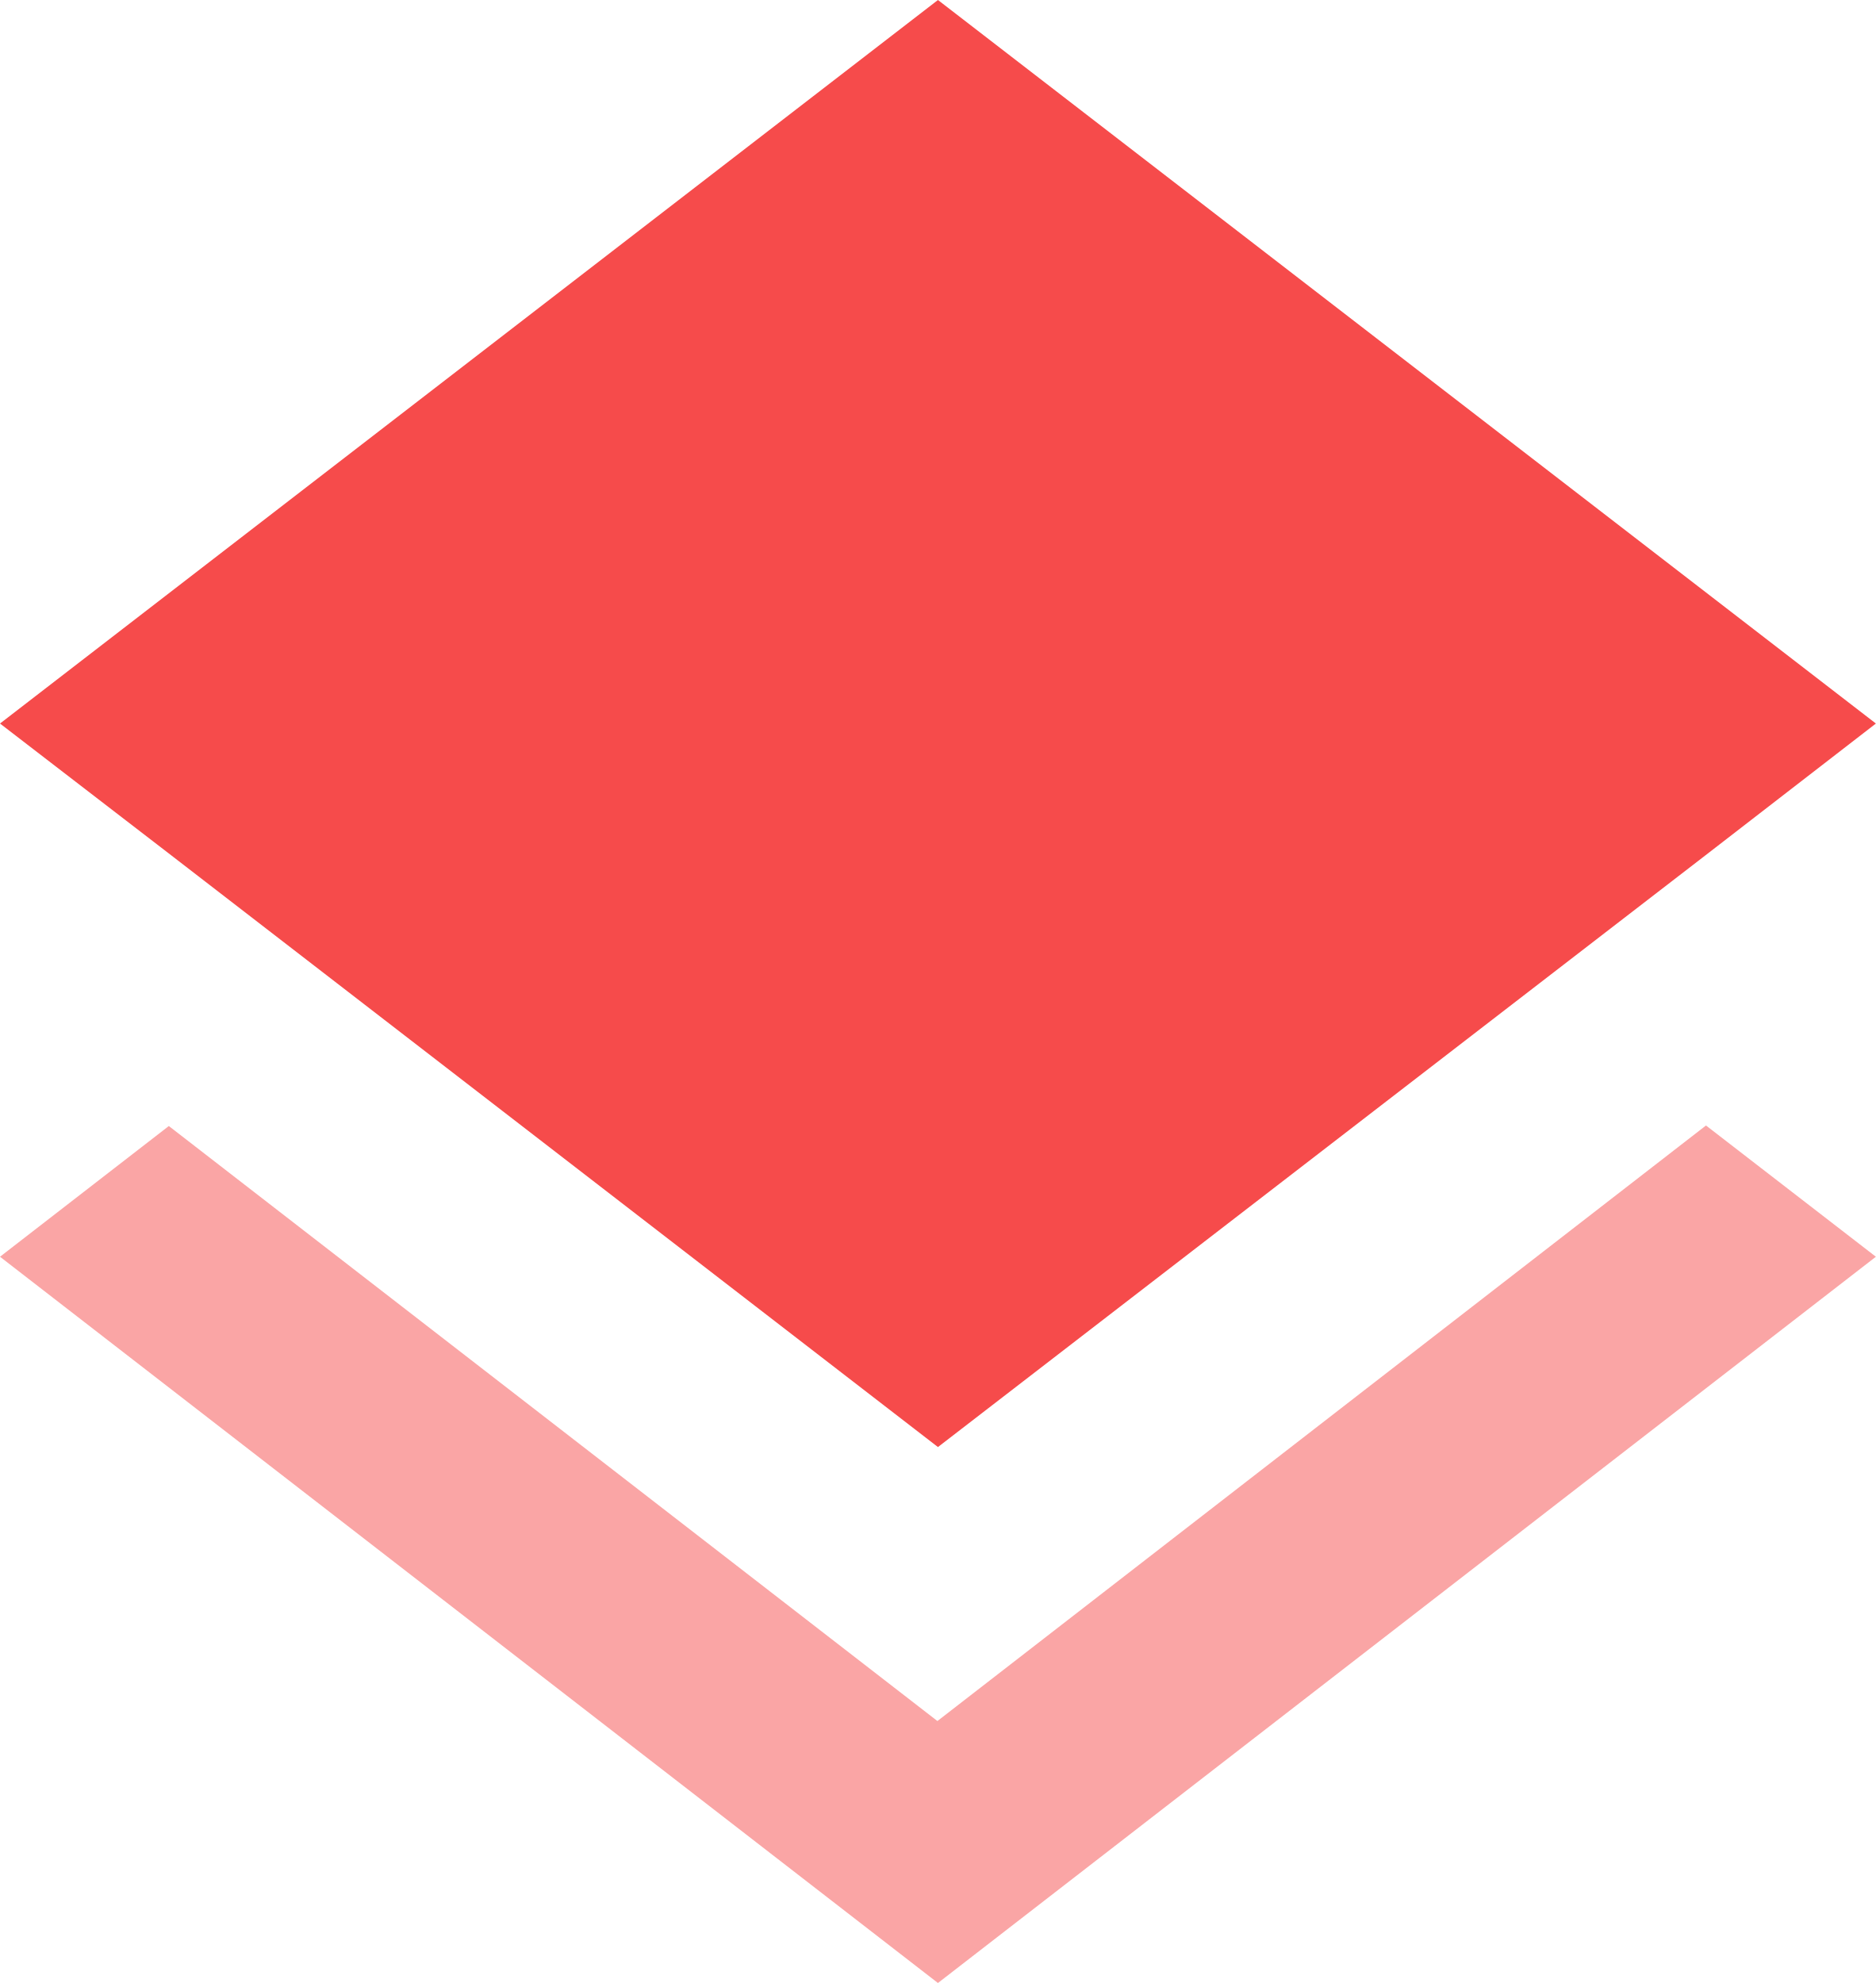
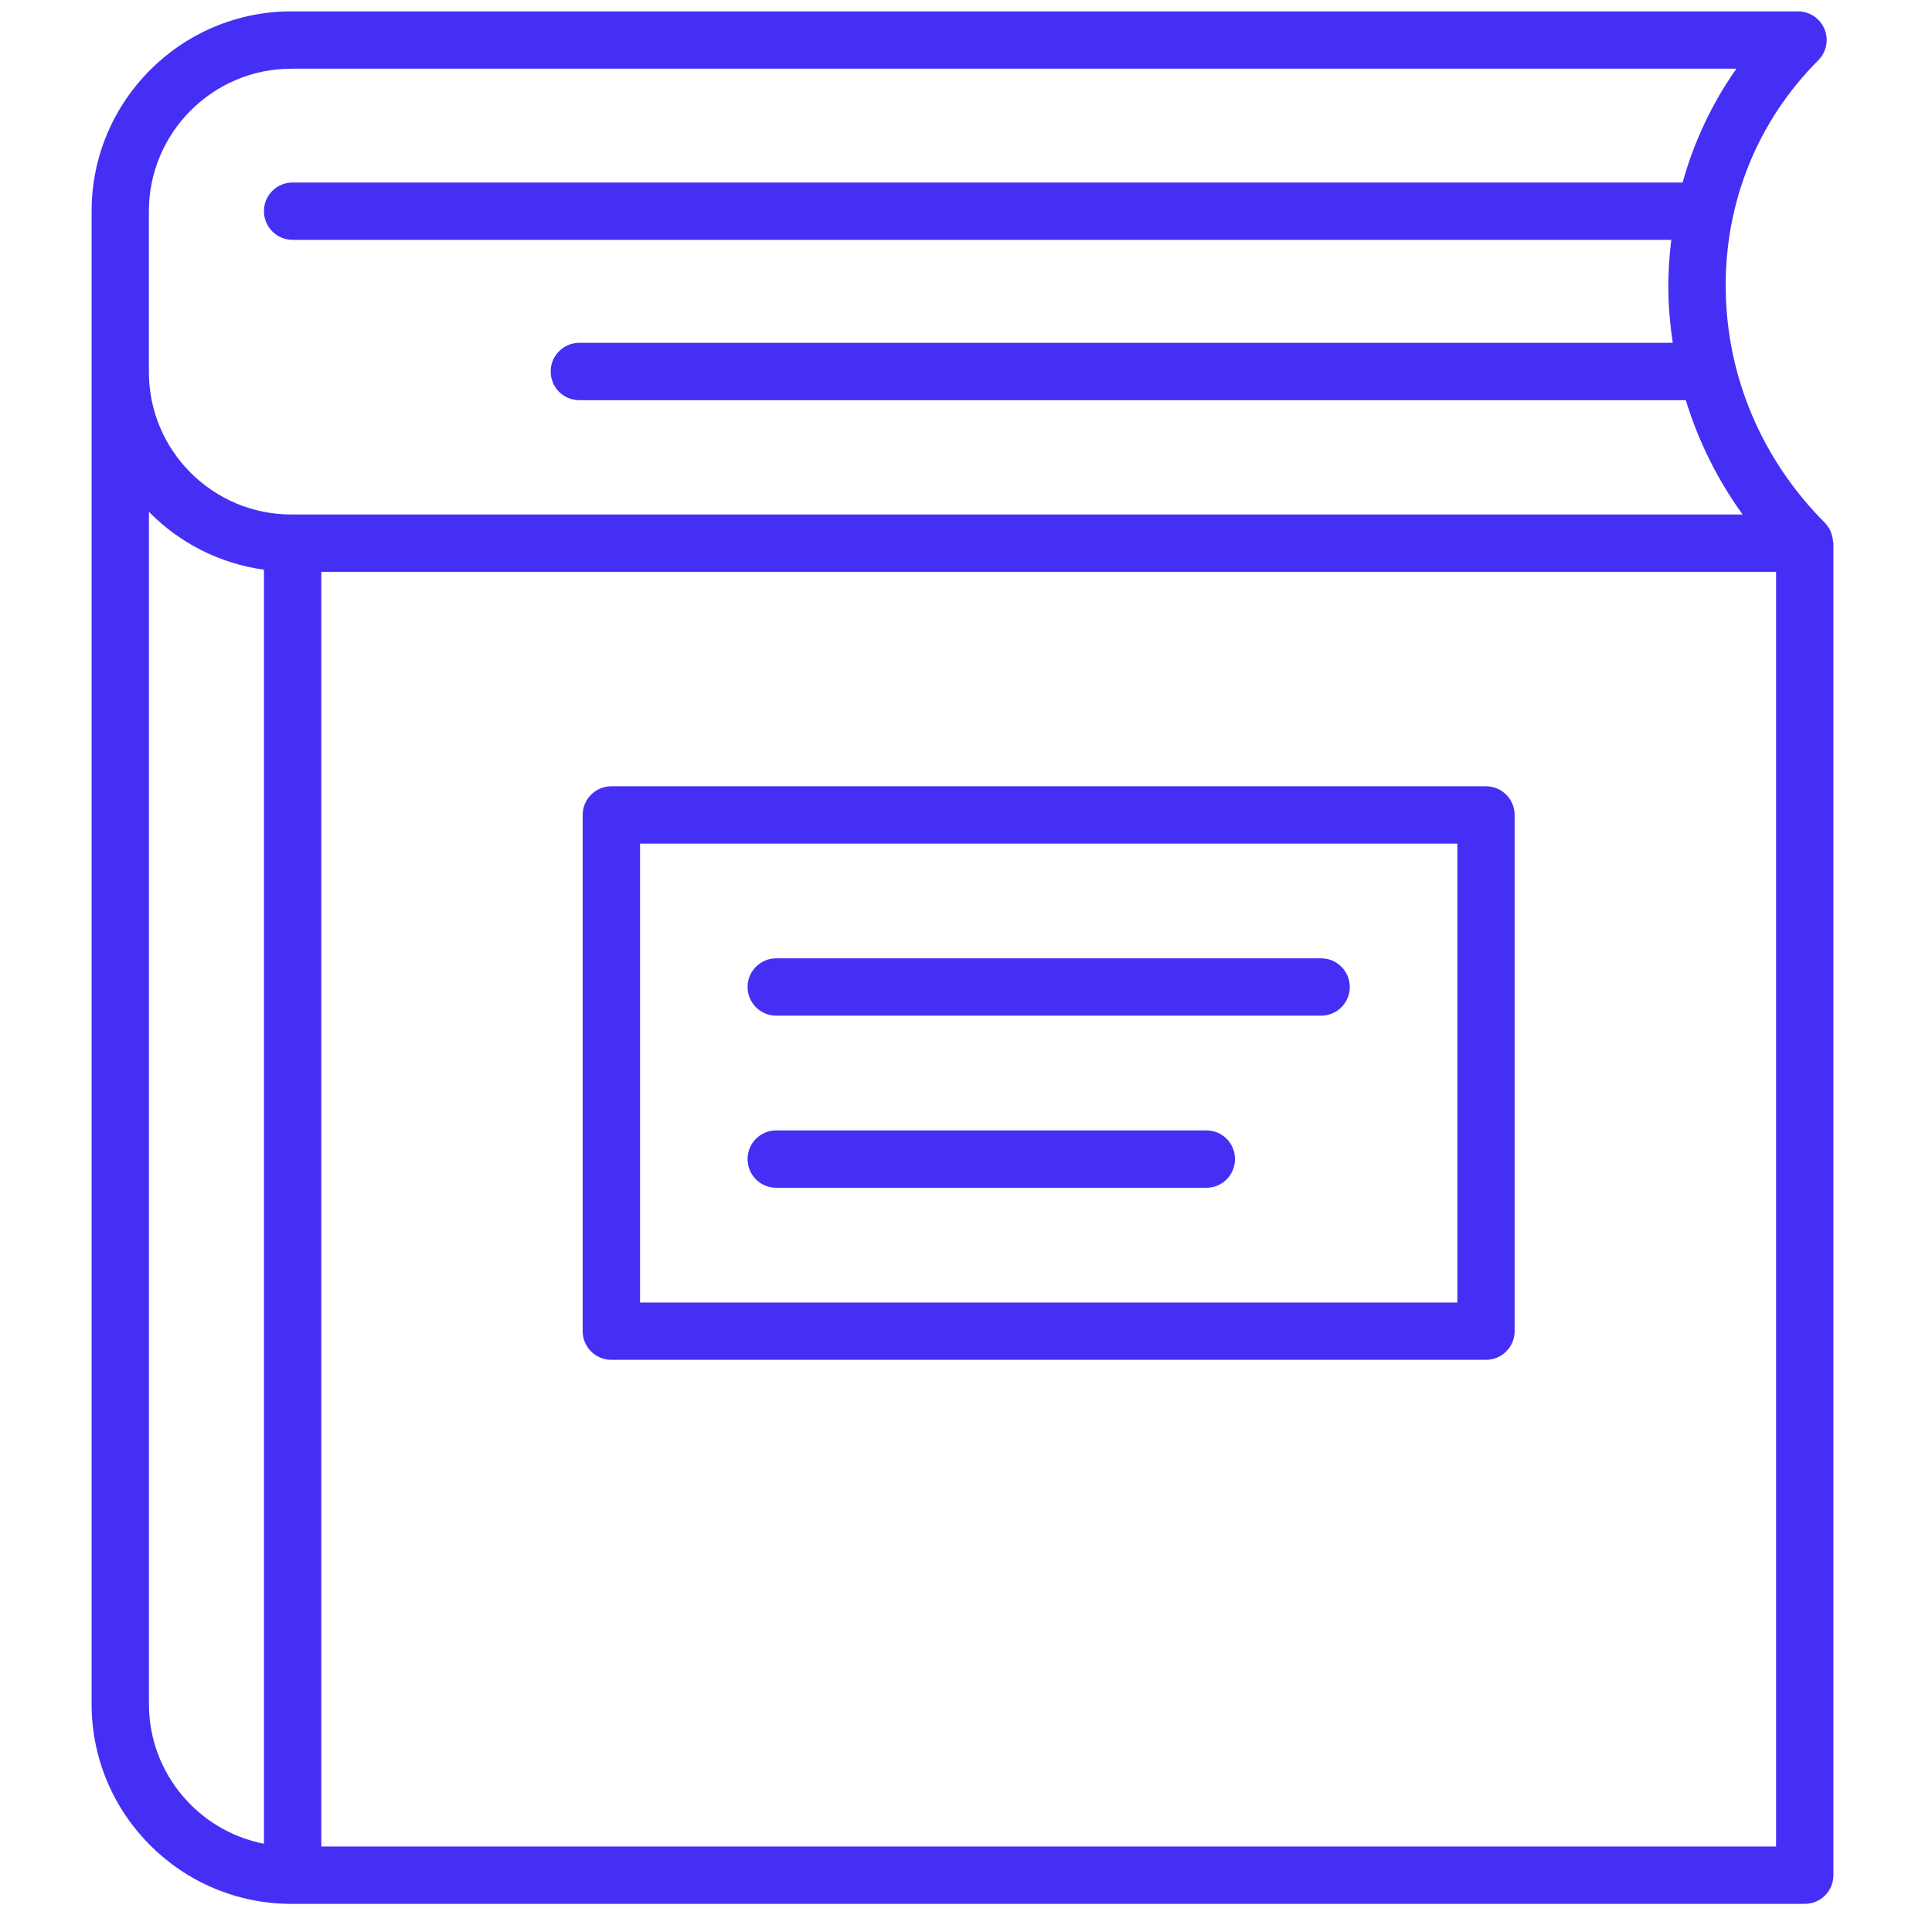
- <svg xmlns="http://www.w3.org/2000/svg" width="35" height="37" viewBox="0 0 35 37">
-   <g>
-     <g>
-       <g opacity=".5">
-         <path fill="#f64b4b" d="M17.49 32.112L3.15 21.01 0 23.449 17.5 37 35 23.449 31.83 21z" />
-       </g>
-       <g>
-         <path fill="#f64b4b" d="M17.5 27l14.32-11.041L35 13.5 17.5 0 0 13.5l3.17 2.44z" />
+ <svg xmlns="http://www.w3.org/2000/svg" width="34px" height="34px" viewBox="0 0 34 34" version="1.1">
+   <defs />
+   <g id="Page-1" stroke="none" stroke-width="1" fill="none" fill-rule="evenodd">
+     <g id="Features---Icon" fill-rule="nonzero" fill="#462FF4">
+       <g id="Course" transform="translate(1, 0)">
+         <path d="M31.258,9.527 C31.255,9.481 31.246,9.437 31.231,9.394 C31.225,9.378 31.221,9.361 31.213,9.345 C31.19,9.296 31.161,9.249 31.122,9.209 C31.119,9.206 31.118,9.203 31.115,9.2 C30.01,8.094 29.39,6.639 29.37,5.1 C29.349,3.566 29.928,2.132 30.998,1.062 C31.143,0.917 31.186,0.7 31.108,0.512 C31.03,0.323 30.846,0.2 30.642,0.2 L4.128,0.2 C2.189,0.2 0.612,1.777 0.612,3.716 L0.612,6.547 L0.612,29.99 C0.612,31.929 2.189,33.505 4.128,33.505 L4.15,33.505 L30.76,33.505 C31.039,33.505 31.265,33.28 31.265,33.001 L31.265,9.557 C31.265,9.546 31.259,9.538 31.258,9.527 Z M4.128,1.209 L29.558,1.209 C29.128,1.819 28.811,2.495 28.611,3.212 L4.149,3.212 C3.87,3.212 3.645,3.437 3.645,3.716 C3.645,3.995 3.87,4.221 4.149,4.221 L28.411,4.221 C28.376,4.515 28.356,4.813 28.36,5.115 C28.364,5.424 28.393,5.731 28.438,6.033 L9.196,6.033 C8.917,6.033 8.691,6.259 8.691,6.538 C8.691,6.817 8.917,7.043 9.196,7.043 L28.667,7.043 C28.888,7.76 29.222,8.439 29.667,9.054 L4.126,9.054 C2.744,9.054 1.62,7.93 1.62,6.547 L1.62,3.717 C1.621,2.334 2.746,1.209 4.128,1.209 Z M1.621,29.989 L1.621,9.007 C2.152,9.549 2.857,9.917 3.645,10.026 L3.645,32.447 C2.493,32.222 1.621,31.206 1.621,29.989 Z M4.655,32.496 L4.655,10.063 L30.256,10.063 L30.256,32.496 L4.655,32.496 L4.655,32.496 Z" id="Shape" />
+         <path d="M25.15,13.837 L9.759,13.837 C9.48,13.837 9.254,14.064 9.254,14.343 L9.254,23.427 C9.254,23.704 9.48,23.931 9.759,23.931 L25.15,23.931 C25.429,23.931 25.655,23.705 25.655,23.427 L25.655,14.342 C25.655,14.064 25.429,13.837 25.15,13.837 Z M24.647,22.922 L10.264,22.922 L10.264,14.847 L24.647,14.847 L24.647,22.922 Z" id="Shape" />
+         <path d="M12.661,17.874 L22.249,17.874 C22.528,17.874 22.754,17.649 22.754,17.369 C22.754,17.092 22.529,16.865 22.249,16.865 L12.661,16.865 C12.382,16.865 12.156,17.091 12.156,17.369 C12.156,17.649 12.382,17.874 12.661,17.874 Z" id="Shape" />
+         <path d="M12.661,20.903 L20.23,20.903 C20.509,20.903 20.734,20.678 20.734,20.398 C20.734,20.118 20.509,19.893 20.23,19.893 L12.661,19.893 C12.382,19.893 12.156,20.118 12.156,20.398 C12.156,20.678 12.382,20.903 12.661,20.903 Z" id="Shape" />
      </g>
    </g>
  </g>
</svg>
